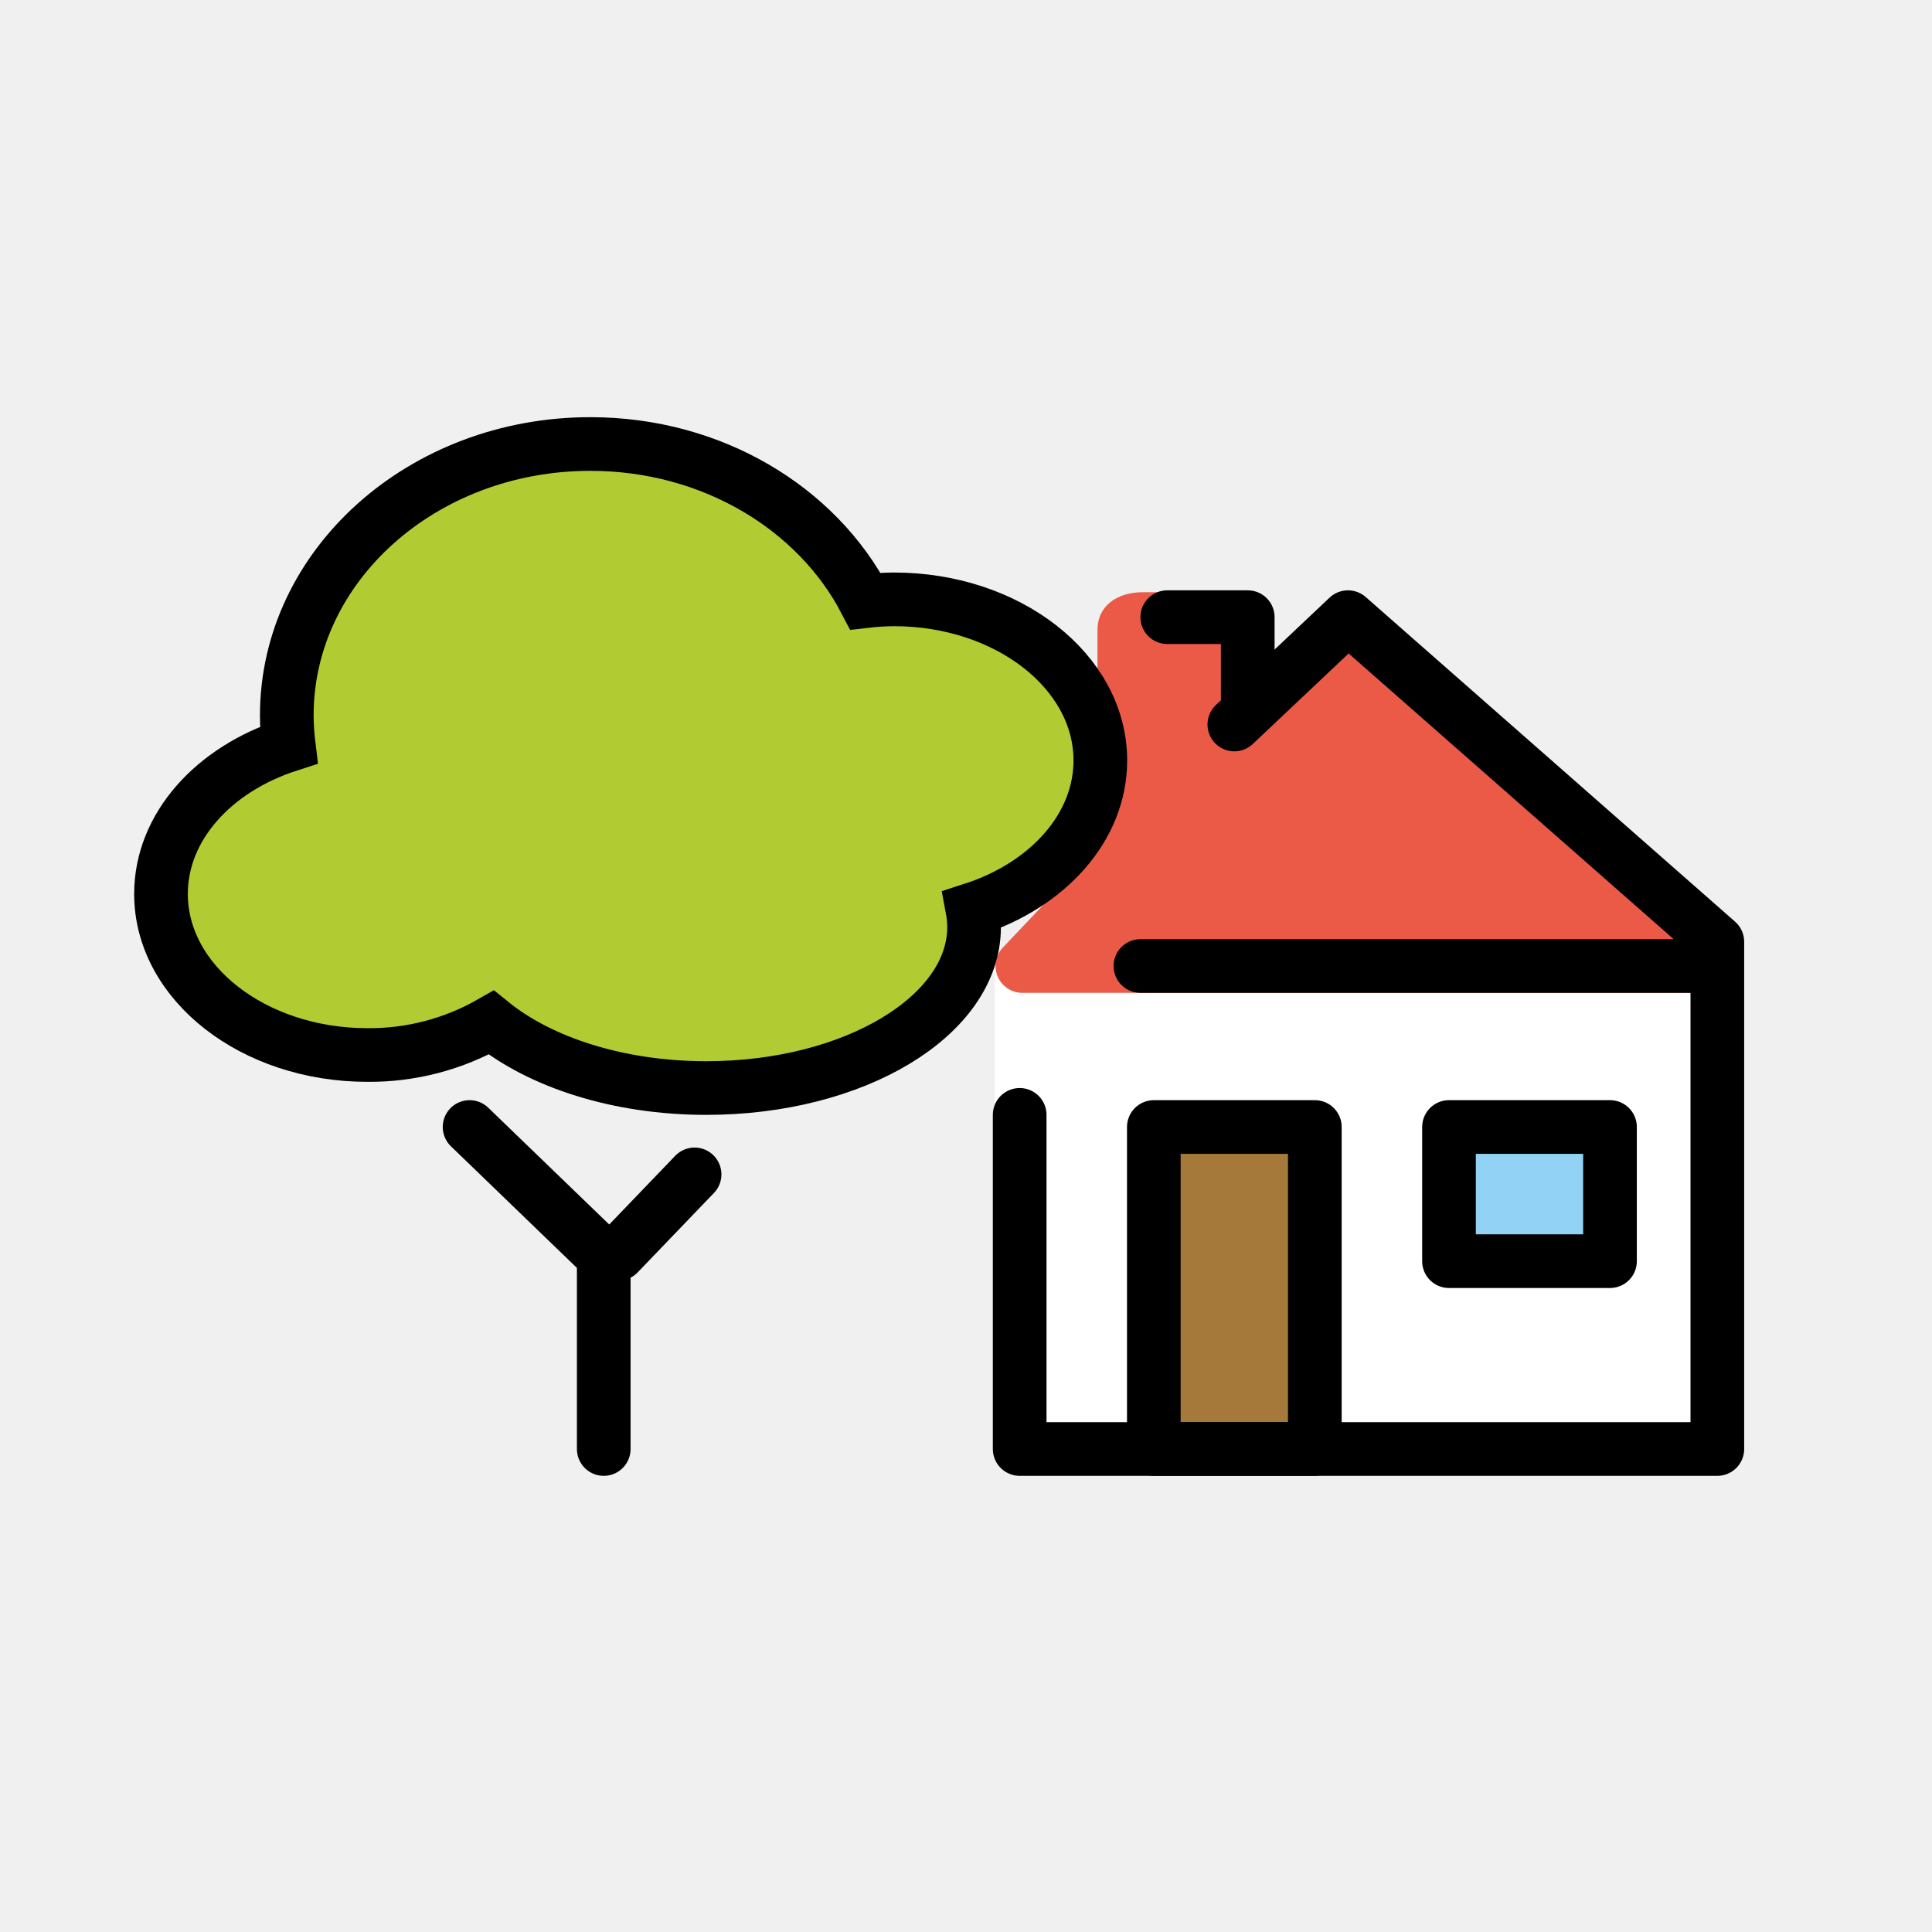
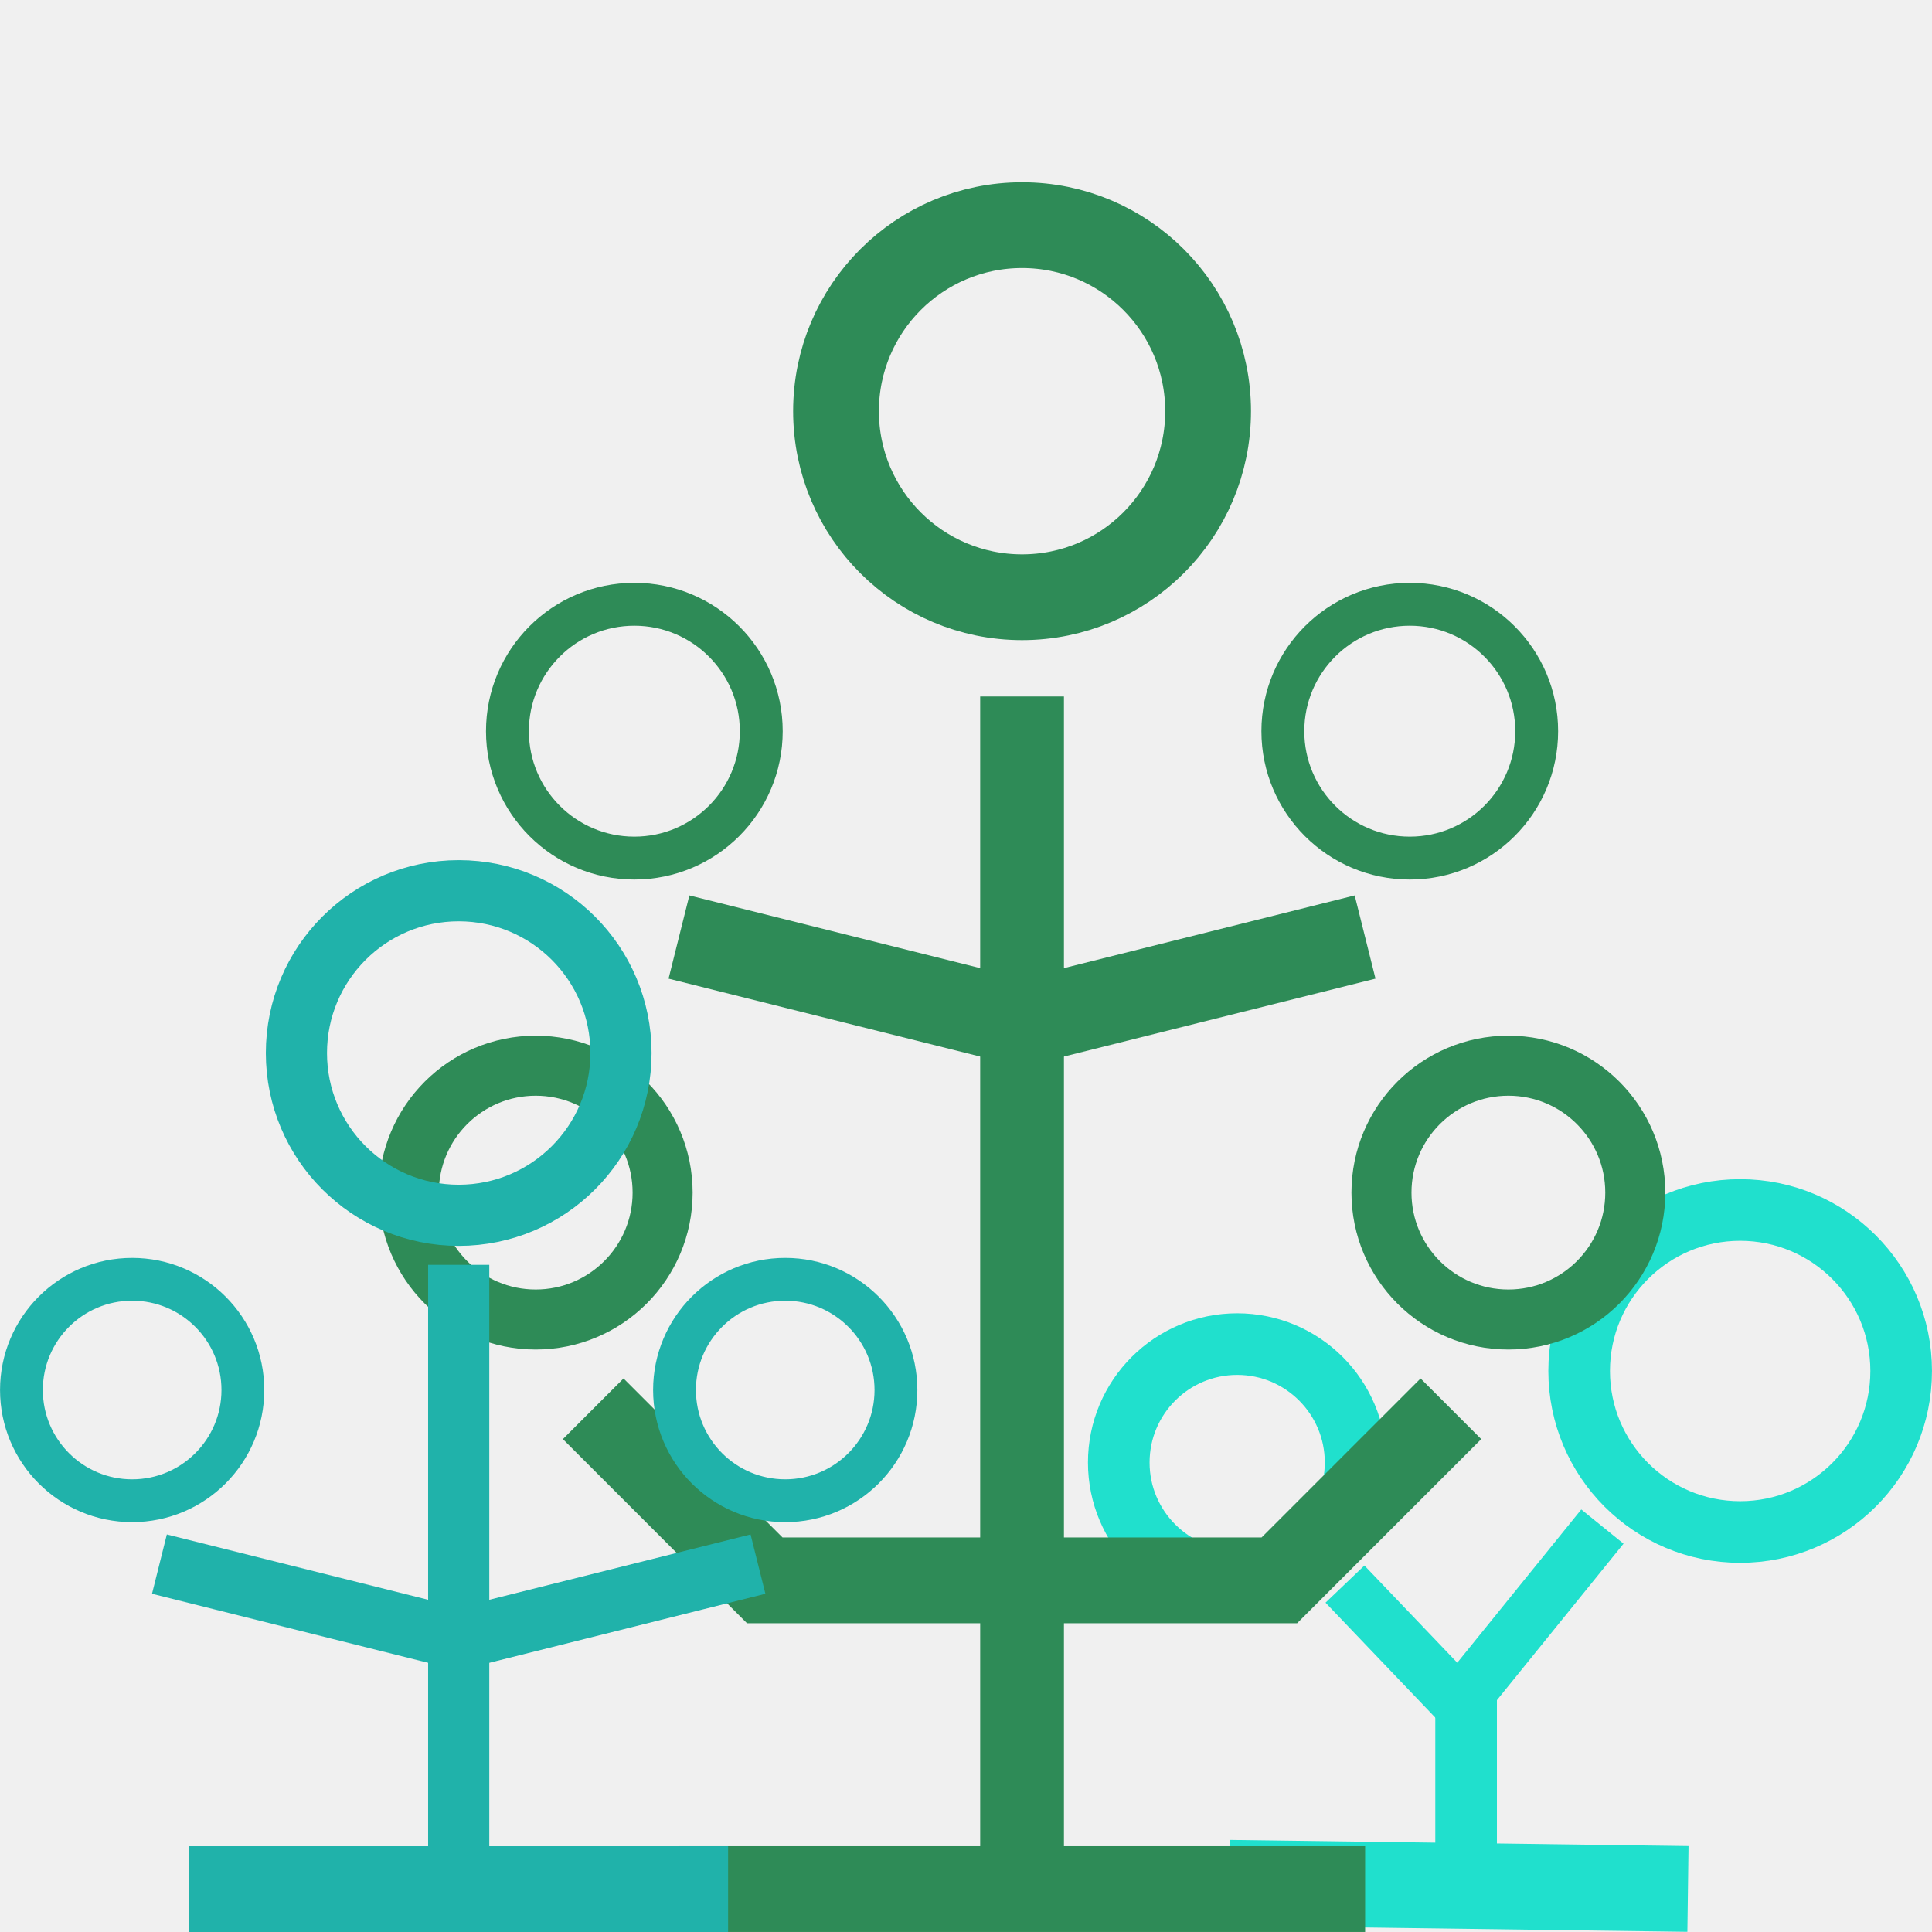
- <svg xmlns="http://www.w3.org/2000/svg" id="emoji" viewBox="0 0 72 72" version="1.1">
-   <g id="color">
-     <rect x="37.075" y="36.053" width="26.884" height="18.114" fill="#FFFFFF" />
-     <polygon fill="#EA5A47" stroke="#EA5A47" stroke-linecap="round" stroke-linejoin="round" stroke-miterlimit="10" stroke-width="2" points="50.235,23.2 38.1,36 63.5,36" />
-     <path fill="#EA5A47" d="M47.3,26l-6.4,6.059v-8.573c0-0.931,0.755-1.416,1.686-1.416h3.028 c0.931,0,1.686,0.485,1.686,1.416C47.3,23.486,47.3,26,47.3,26z" />
-     <rect x="43" y="42" width="6" height="12" fill="#A57939" />
-     <rect x="54" y="42" width="6" height="5" fill="#92D3F5" />
-     <path fill="#B1CC33" d="M41.006,28.339c0-3.312-3.445-6.003-7.694-6.003c-0.355,0.003-0.71,0.025-1.062,0.066 c-1.8-3.455-5.707-5.855-10.25-5.855c-6.248,0-11.312,4.529-11.312,10.114c0.001,0.369,0.025,0.738,0.07,1.104 C7.966,28.666,6,30.81,6,33.314c0,3.312,3.445,6.003,7.694,6.003c1.615,0.014,3.206-0.402,4.614-1.207 c1.818,1.477,4.726,2.438,8.015,2.438c5.511,0,9.978-2.688,9.978-6.003c-0.001-0.219-0.021-0.438-0.061-0.653 C39.036,32.99,41.006,30.845,41.006,28.339z" />
-   </g>
-   <g id="hair" />
-   <g id="skin" />
-   <g id="skin-shadow" />
-   <g id="line">
-     <polyline fill="none" stroke="#000000" stroke-linecap="round" stroke-linejoin="round" stroke-miterlimit="10" stroke-width="2" points="46,27 50.235,23 64,35.098 64,54 38,54 38,41.548" />
-     <rect x="43" y="42" width="6" height="12" fill="none" stroke="#000000" stroke-linecap="round" stroke-linejoin="round" stroke-miterlimit="10" stroke-width="2" />
-     <rect x="54" y="42" width="6" height="5" fill="none" stroke="#000000" stroke-linecap="round" stroke-linejoin="round" stroke-miterlimit="10" stroke-width="2" />
-     <polyline fill="none" stroke="#000000" stroke-linecap="round" stroke-linejoin="round" stroke-miterlimit="10" stroke-width="2" points="43.5,23 46.5,23 46.5,26" />
-     <path fill="none" stroke="#000000" stroke-miterlimit="10" stroke-width="2" d="M31.245,39.34" />
-     <polyline fill="none" stroke="#000000" stroke-linecap="round" stroke-linejoin="round" stroke-width="2" points="22.5,54 22.5,46.827 17.5,42" />
-     <line x1="23.041" x2="25.885" y1="46.727" y2="43.766" fill="none" stroke="#000000" stroke-linecap="round" stroke-linejoin="round" stroke-width="2" />
-     <path fill="none" stroke="#000000" stroke-linecap="round" stroke-miterlimit="10" stroke-width="2" d="M41.006,28.339 c0-3.312-3.445-6.003-7.694-6.003c-0.355,0.003-0.71,0.025-1.062,0.066c-1.8-3.455-5.707-5.855-10.25-5.855 c-6.248,0-11.312,4.529-11.312,10.114c0.001,0.369,0.025,0.738,0.07,1.104C7.966,28.666,6,30.81,6,33.314 c0,3.312,3.445,6.003,7.694,6.003c1.615,0.014,3.206-0.402,4.614-1.207c1.818,1.477,4.726,2.438,8.015,2.438 c5.511,0,9.978-2.688,9.978-6.003c-0.001-0.219-0.021-0.438-0.061-0.653 C39.036,32.99,41.006,30.845,41.006,28.339z" />
-     <line x1="63.5" x2="42.5" y1="36" y2="36" fill="none" stroke="#000000" stroke-linecap="round" stroke-linejoin="round" stroke-miterlimit="10" stroke-width="2" />
+ <svg xmlns="http://www.w3.org/2000/svg" width="400" height="400" version="1.1" viewBox="0 0 105.83 105.833" xml:space="preserve" id="svg70">
+   <defs id="defs74" />
+   <g transform="matrix(0.713,0,0,0.713,77.07469,81.40266)" fill="none" stroke="#20b2aa" id="g68">
+     <g transform="matrix(1.7758,0,0,1.7758,-218.04,-53.747)" id="g66">
+       <g transform="matrix(1.0075,0,0,1.0075,-117.66,-102.15)" fill="none" stroke="#008000" id="g22">
+         <g transform="translate(6.3294,21.625)" id="g20">
+           <g transform="translate(2.2098,31.932)" id="g18">
+             <g transform="translate(143.47,-53.536)" stroke="#20e0cd" id="g16">
+               <path transform="translate(-2.2098,-31.932)" d="m 81.211,180.38 19.707,0.264" stroke-width="3.683" id="path2" />
+               <g transform="translate(-0.36252)" id="g10">
+                 <path d="m 89.544,146.87 v -6.794" stroke-width="2.646" id="path4" />
+                 <path d="m 88.77,141.34 6.627,-8.189" stroke-width="2.335" id="path6" />
+                 <path d="m 89.919,141.46 -5.577,-5.839" stroke-width="2.31" id="path8" />
+               </g>
+               <circle cx="100.95" cy="126.47" r="6.914" stroke-width="2.646" id="circle12" />
+               <circle cx="79.351" cy="130.4" r="5.085" stroke-width="2.646" id="circle14" />
+             </g>
+           </g>
+         </g>
+       </g>
+       <g transform="matrix(1.4025,0,0,1.4025,78.297,-26.312)" fill="none" stroke="#2e8b57" id="g46">
+         <circle cx="34.846" cy="31.29" r="3.915" stroke-width="1.852" id="circle24" />
+         <circle cx="4.841" cy="31.29" r="3.915" stroke-width="1.852" id="circle26" />
+         <path d="m 9.26,52.775 h 21.167" stroke-width="2.646" id="path28" />
+         <path d="M 19.844,53.834 V 15.985" stroke-width="2.584" id="path30" />
+         <g stroke-width="2.646" id="g38">
+           <circle cx="19.844" cy="7.185" r="5.739" id="circle32" />
+           <path d="m 6.615,37.959 5.292,5.292 h 7.938" id="path34" />
+           <path d="m 33.073,37.959 -5.292,5.292 h -7.938" id="path36" />
+         </g>
+         <circle cx="31.804" cy="17.056" r="3.915" stroke-width="1.323" id="circle40" />
+         <circle cx="7.884" cy="17.056" r="3.915" stroke-width="1.323" id="circle42" />
+         <path d="m 9.26,23.406 10.583,2.646 10.583,-2.646" stroke-width="2.646" id="path44" />
+       </g>
+       <g transform="translate(61.911,-10.894)" id="g64">
+         <path d="m 8.189,58.6 h 23.31" stroke-width="3.711" id="path48" />
+         <g transform="translate(0,3.7438)" id="g62">
+           <circle cx="33.971" cy="33.263" r="4.79" stroke="#20b2aa" stroke-width="1.853" id="circle50" />
+           <circle cx="5.716" cy="33.263" r="4.79" stroke-width="1.852" id="circle52" />
+           <g stroke-width="2.646" id="g60">
+             <path d="M 19.844,53.743 V 27.847" id="path54" />
+             <circle cx="19.844" cy="18.683" r="7.021" id="circle56" />
+             <path d="m 6.896,40.795 12.948,3.237 12.948,-3.237" id="path58" />
+           </g>
+         </g>
+       </g>
+     </g>
  </g>
</svg>
